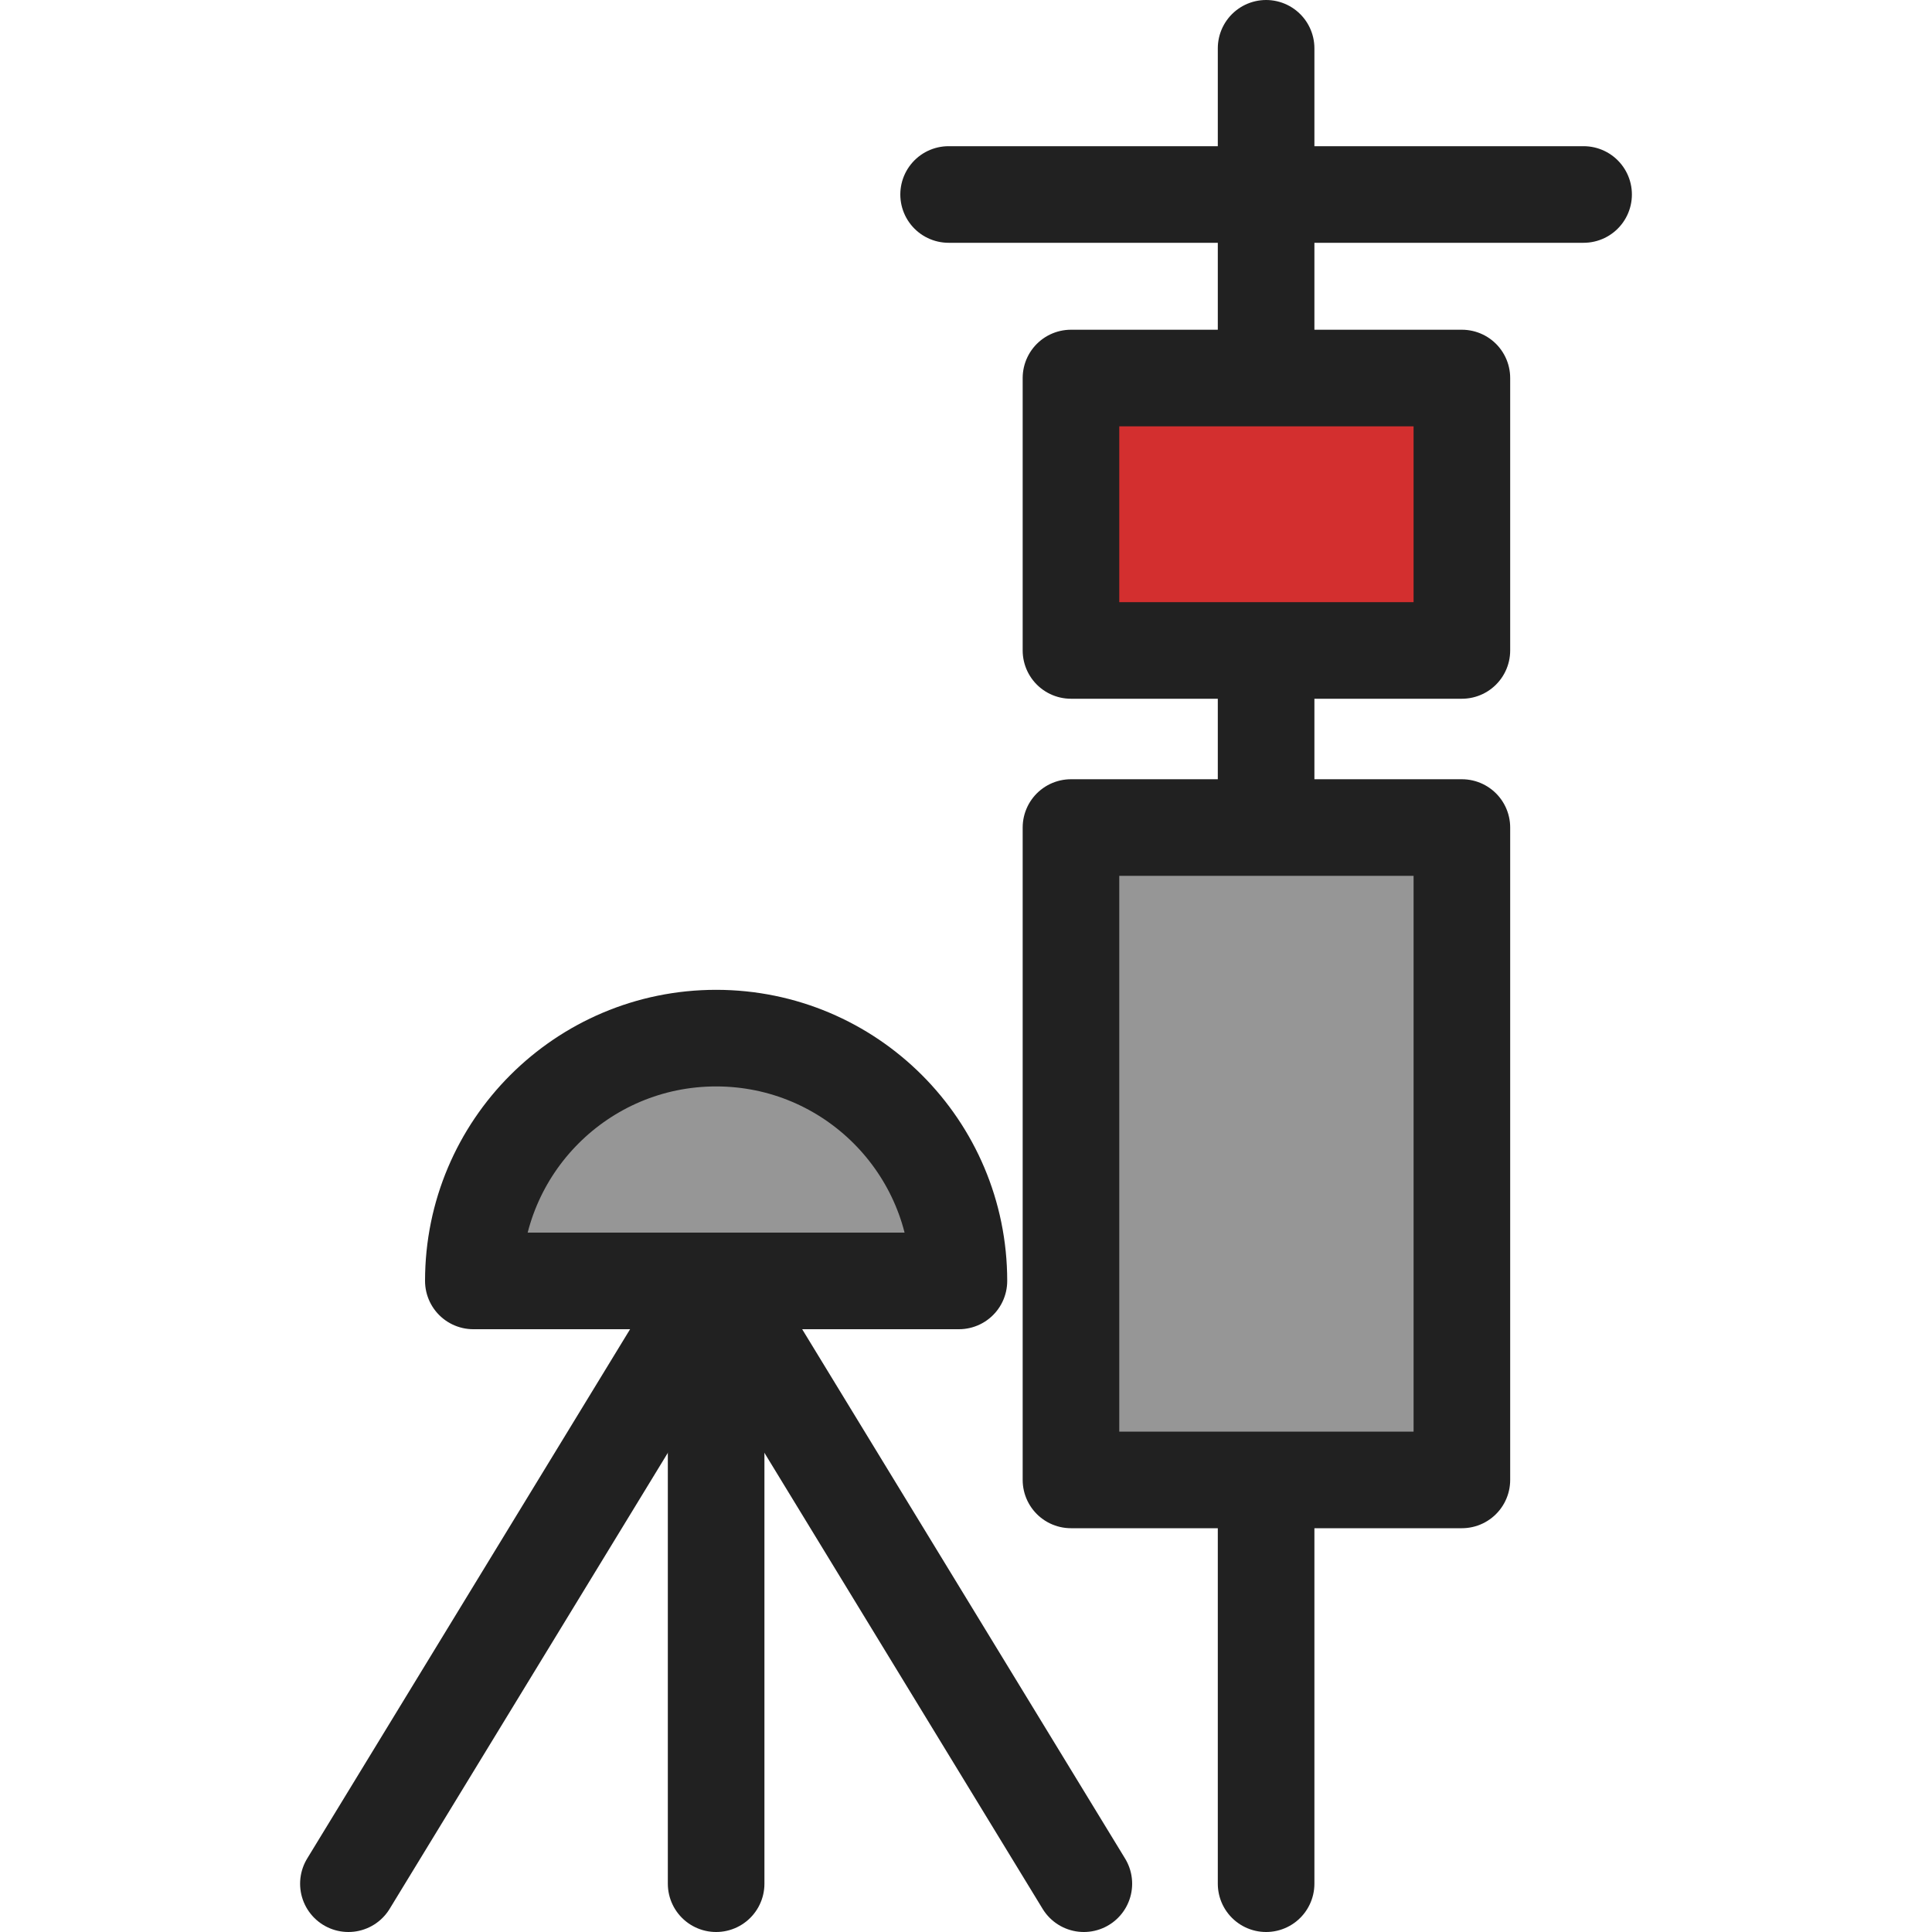
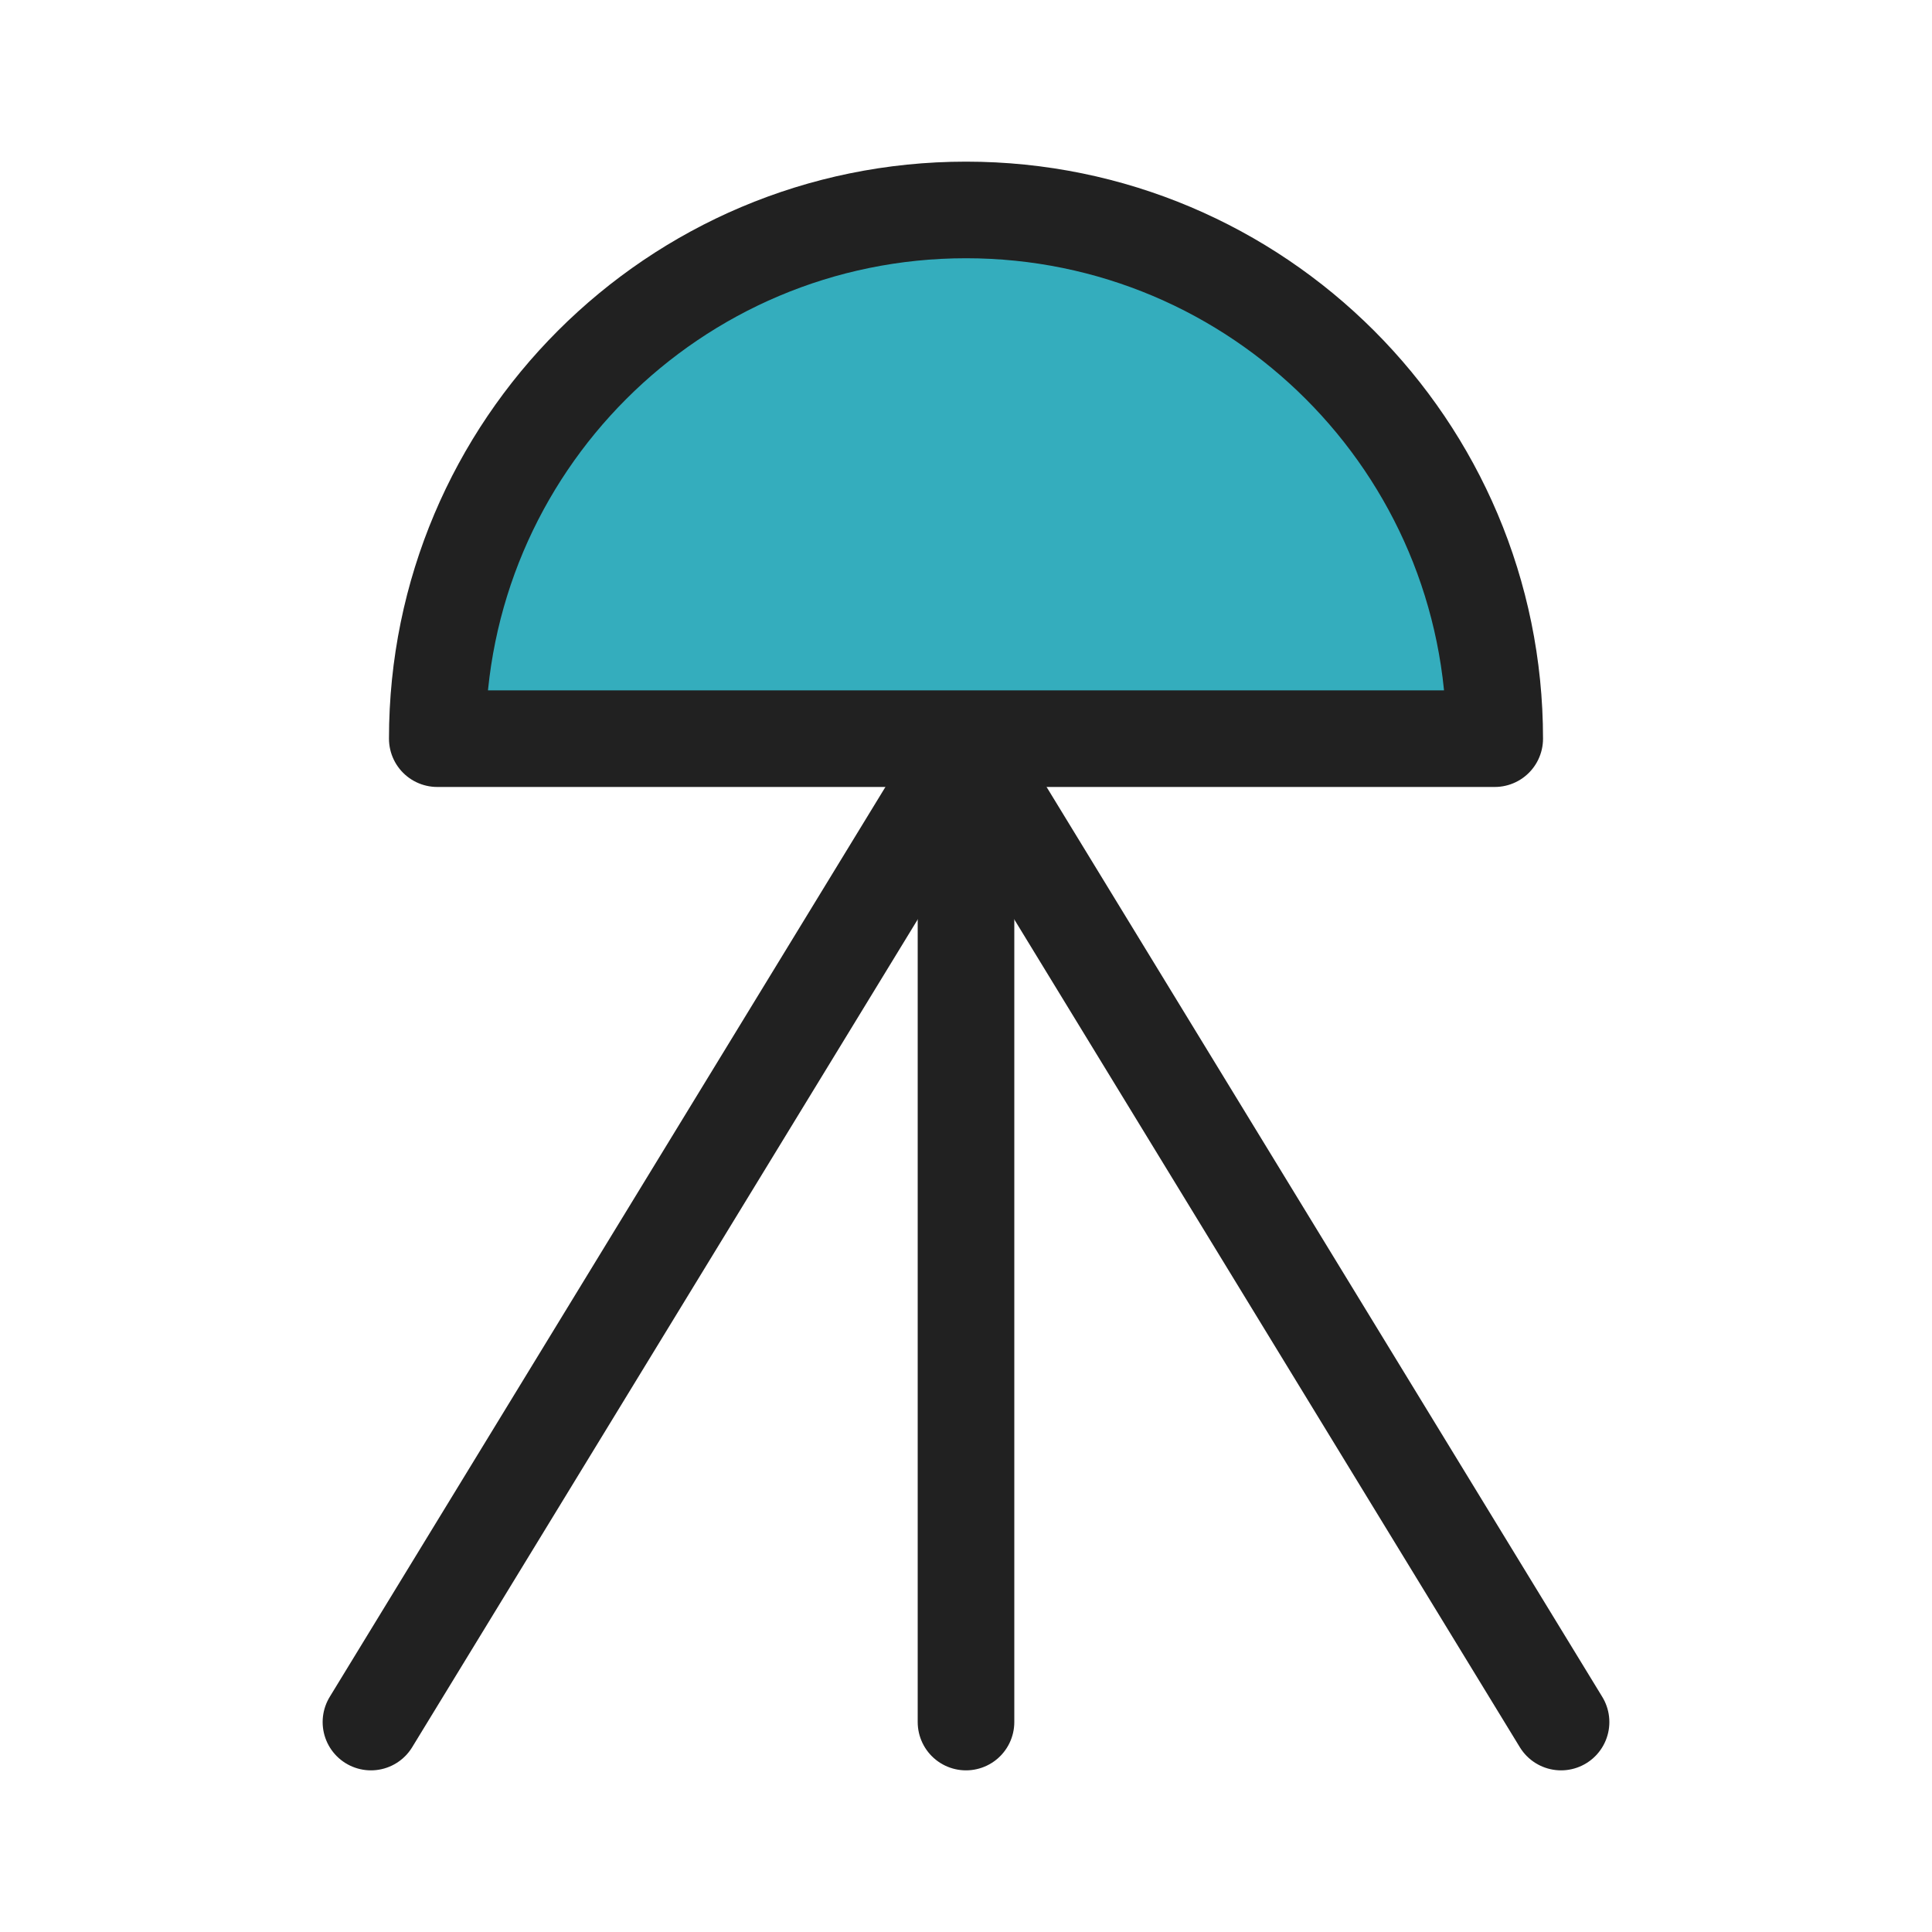
<svg xmlns="http://www.w3.org/2000/svg" viewBox="0 0 30 30">
-   <path d="M14.89,19.89H7.35a3.77,3.77,0,0,1,7.54,0Z" fill="#969696" stroke="#212121" stroke-linecap="round" stroke-linejoin="round" stroke-width="1.5" />
-   <line x1="11.12" y1="19.89" x2="5.41" y2="29.25" fill="#ffca28" stroke="#212121" stroke-linecap="round" stroke-linejoin="round" stroke-width="1.5" />
-   <line x1="11.12" y1="19.89" x2="16.83" y2="29.25" fill="#ffca28" stroke="#212121" stroke-linecap="round" stroke-linejoin="round" stroke-width="1.5" />
-   <line x1="11.12" y1="29.25" x2="11.12" y2="19.89" fill="#ffca28" stroke="#212121" stroke-linecap="round" stroke-linejoin="round" stroke-width="1.5" />
-   <rect x="16.63" y="12.85" width="6.07" height="10.13" stroke-width="1.5" stroke="#212121" stroke-linecap="round" stroke-linejoin="round" fill="#969696" />
-   <rect x="16.63" y="5.87" width="6.07" height="4.23" stroke-width="1.5" stroke="#212121" stroke-linecap="round" stroke-linejoin="round" fill="#d32f2f" />
-   <line x1="19.66" y1="23.01" x2="19.66" y2="29.25" fill="#ffca28" stroke="#212121" stroke-linecap="round" stroke-linejoin="round" stroke-width="1.5" />
-   <line x1="19.66" y1="12.81" x2="19.66" y2="10.19" fill="#ffca28" stroke="#212121" stroke-linecap="round" stroke-linejoin="round" stroke-width="1.5" />
-   <line x1="19.66" y1="5.75" x2="19.66" y2="0.75" fill="#ffca28" stroke="#212121" stroke-linecap="round" stroke-linejoin="round" stroke-width="1.5" />
-   <line x1="14.73" y1="3.02" x2="24.59" y2="3.02" fill="#ffca28" stroke="#212121" stroke-linecap="round" stroke-linejoin="round" stroke-width="1.5" />
+   <line x1="15" y1="11.61" x2="5.76" y2="26.74" fill="#ffca28" stroke="#212121" stroke-linecap="round" stroke-linejoin="round" stroke-width="1.5" />
+   <line x1="15" y1="11.61" x2="24.24" y2="26.74" fill="#ffca28" stroke="#212121" stroke-linecap="round" stroke-linejoin="round" stroke-width="1.5" />
+   <line x1="15" y1="26.74" x2="15" y2="11.61" fill="#ffca28" stroke="#212121" stroke-linecap="round" stroke-linejoin="round" stroke-width="1.5" />
+   <path d="M23.21,11.47H6.79a8.21,8.21,0,0,1,16.42,0Z" fill="#34adbd" stroke="#212121" stroke-linecap="round" stroke-linejoin="round" stroke-width="1.5" />
  <rect width="30" height="30" fill="none" />
</svg>
